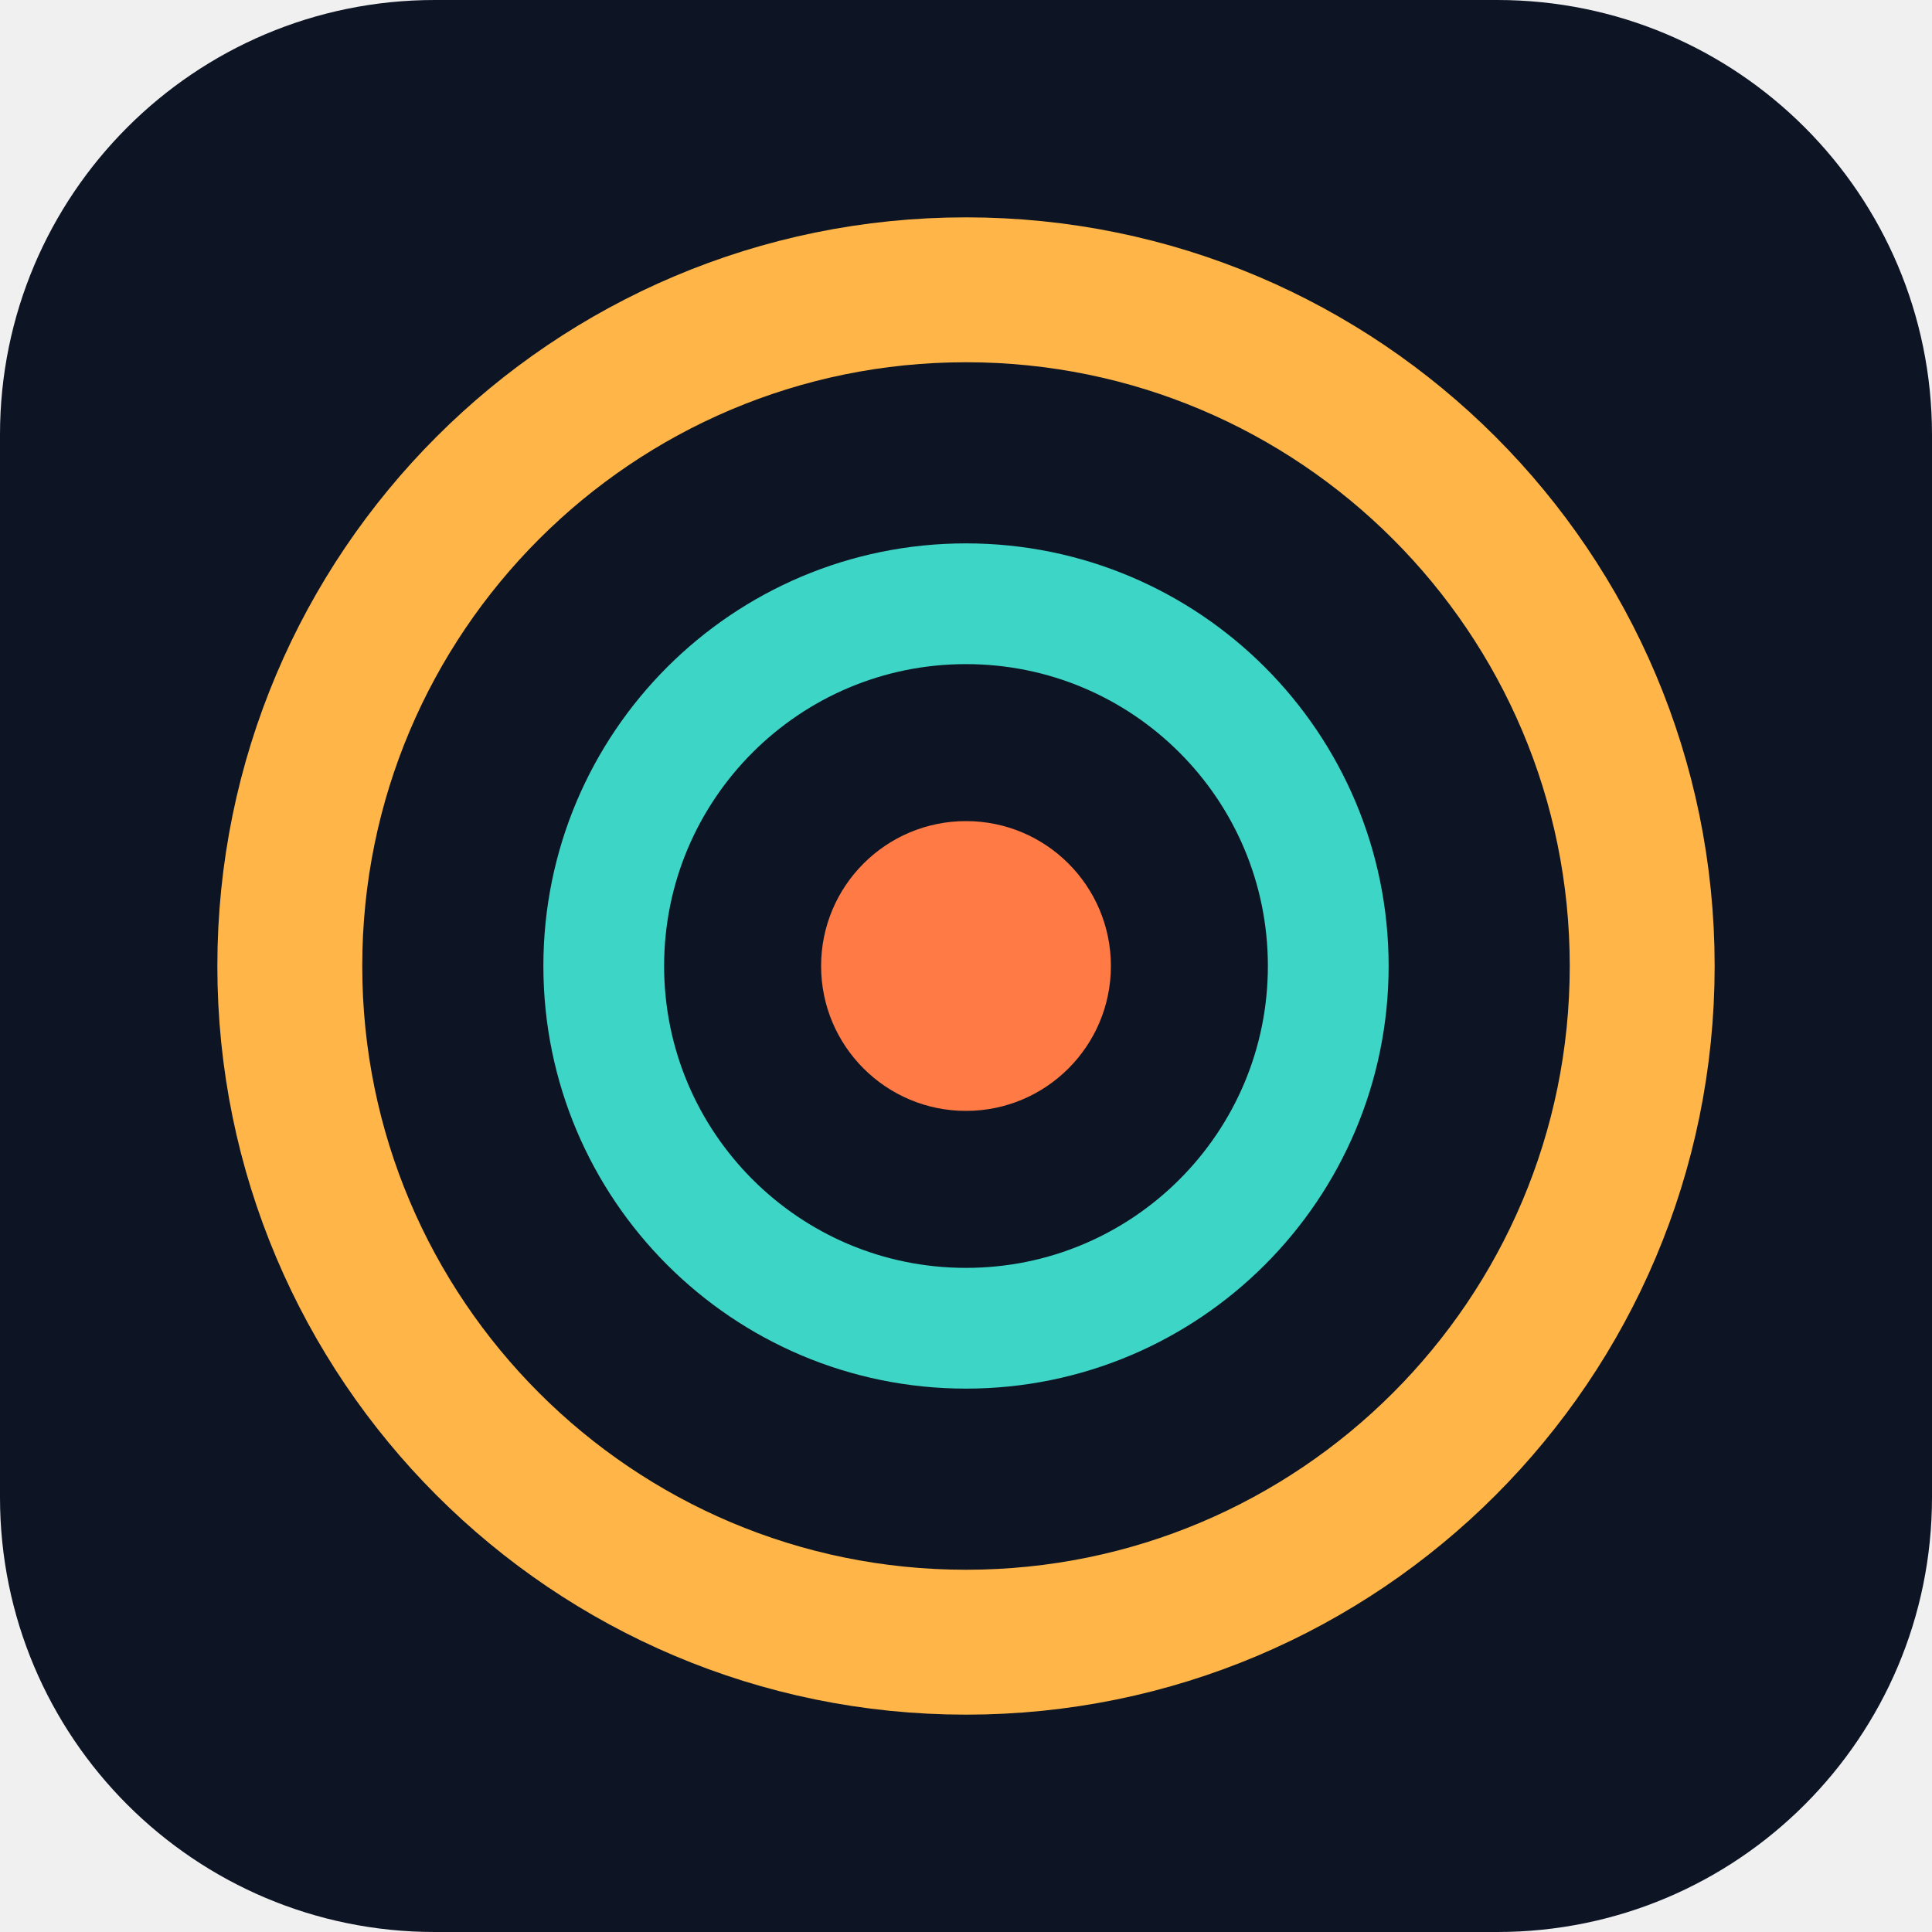
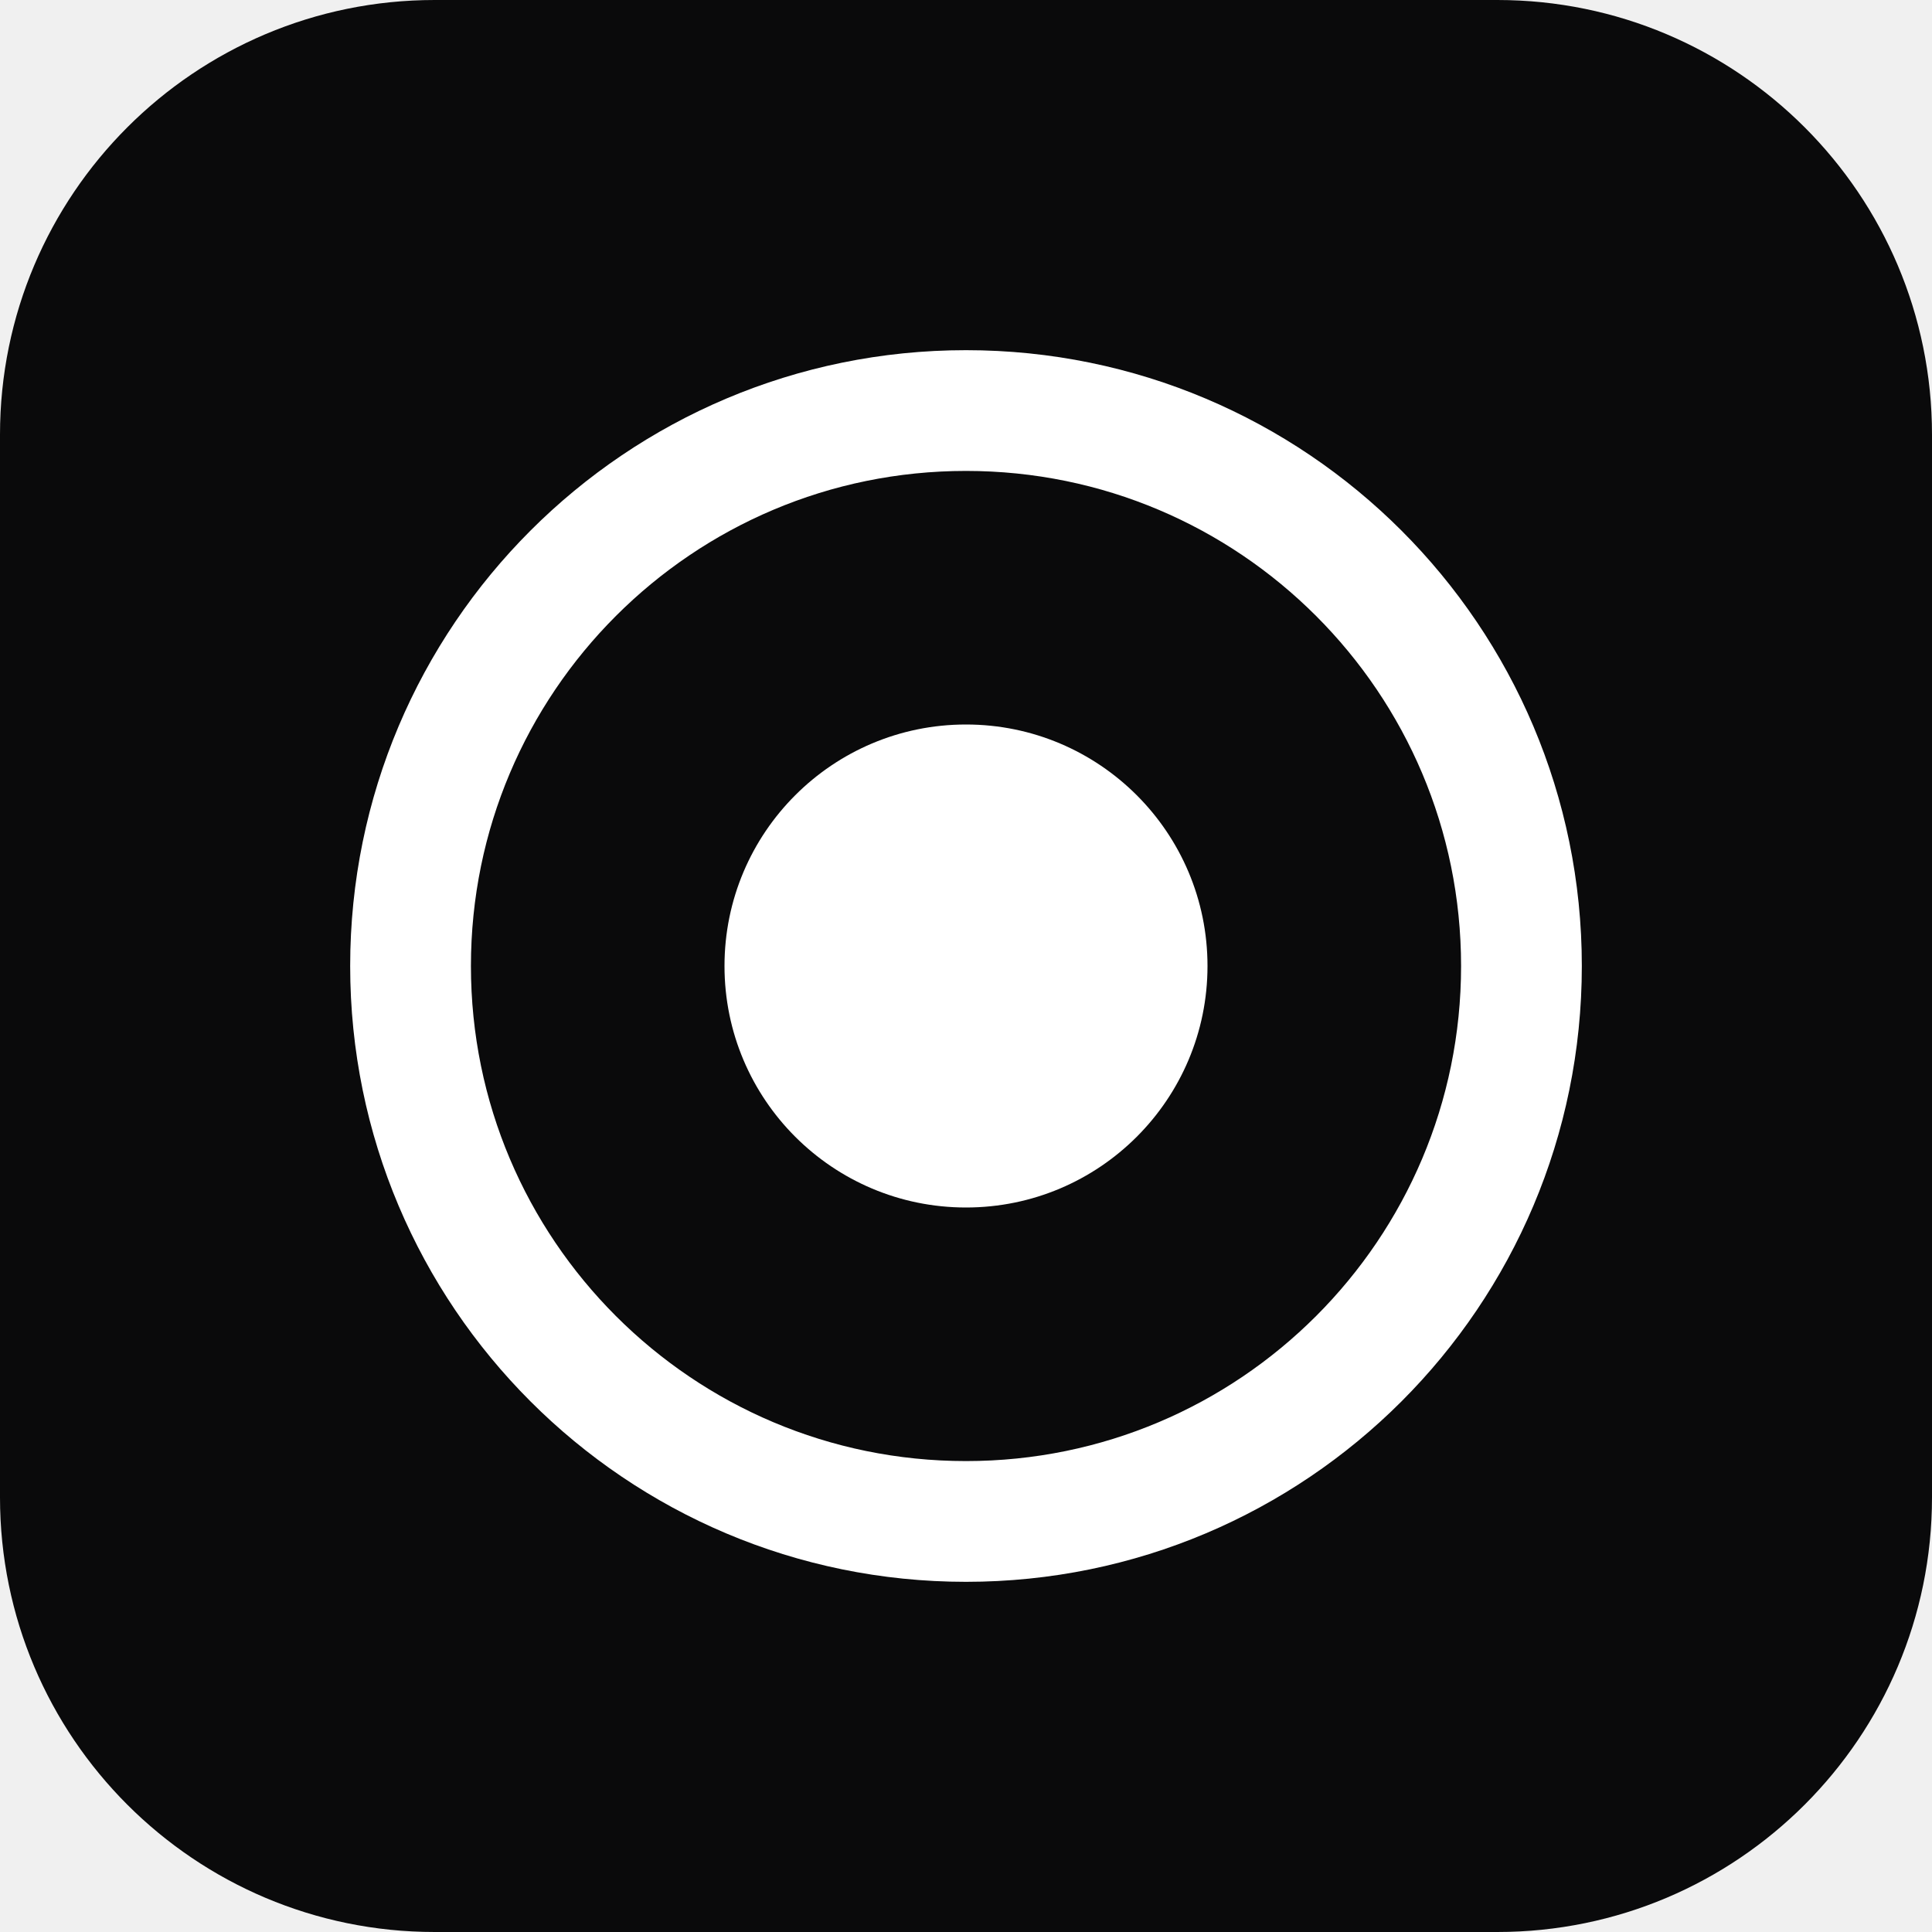
<svg xmlns="http://www.w3.org/2000/svg" viewBox="0 0 40 40">
-   <rect width="40" height="40" rx="9" fill="#0d1424" />
-   <circle cx="20" cy="20" r="14" fill="none" stroke="#ffb547" stroke-width="3" />
-   <circle cx="20" cy="20" r="7.5" fill="none" stroke="#3dd6c6" stroke-width="2.5" />
-   <circle cx="20" cy="20" r="3" fill="#ff7a45" />
+   <rect width="40" height="40" rx="9" fill="#0a0a0b" />
+   <circle cx="20" cy="20" r="11.5" fill="none" stroke="#fff" stroke-width="2.5" />
+   <circle cx="20" cy="20" r="5" fill="#fff" />
</svg>
